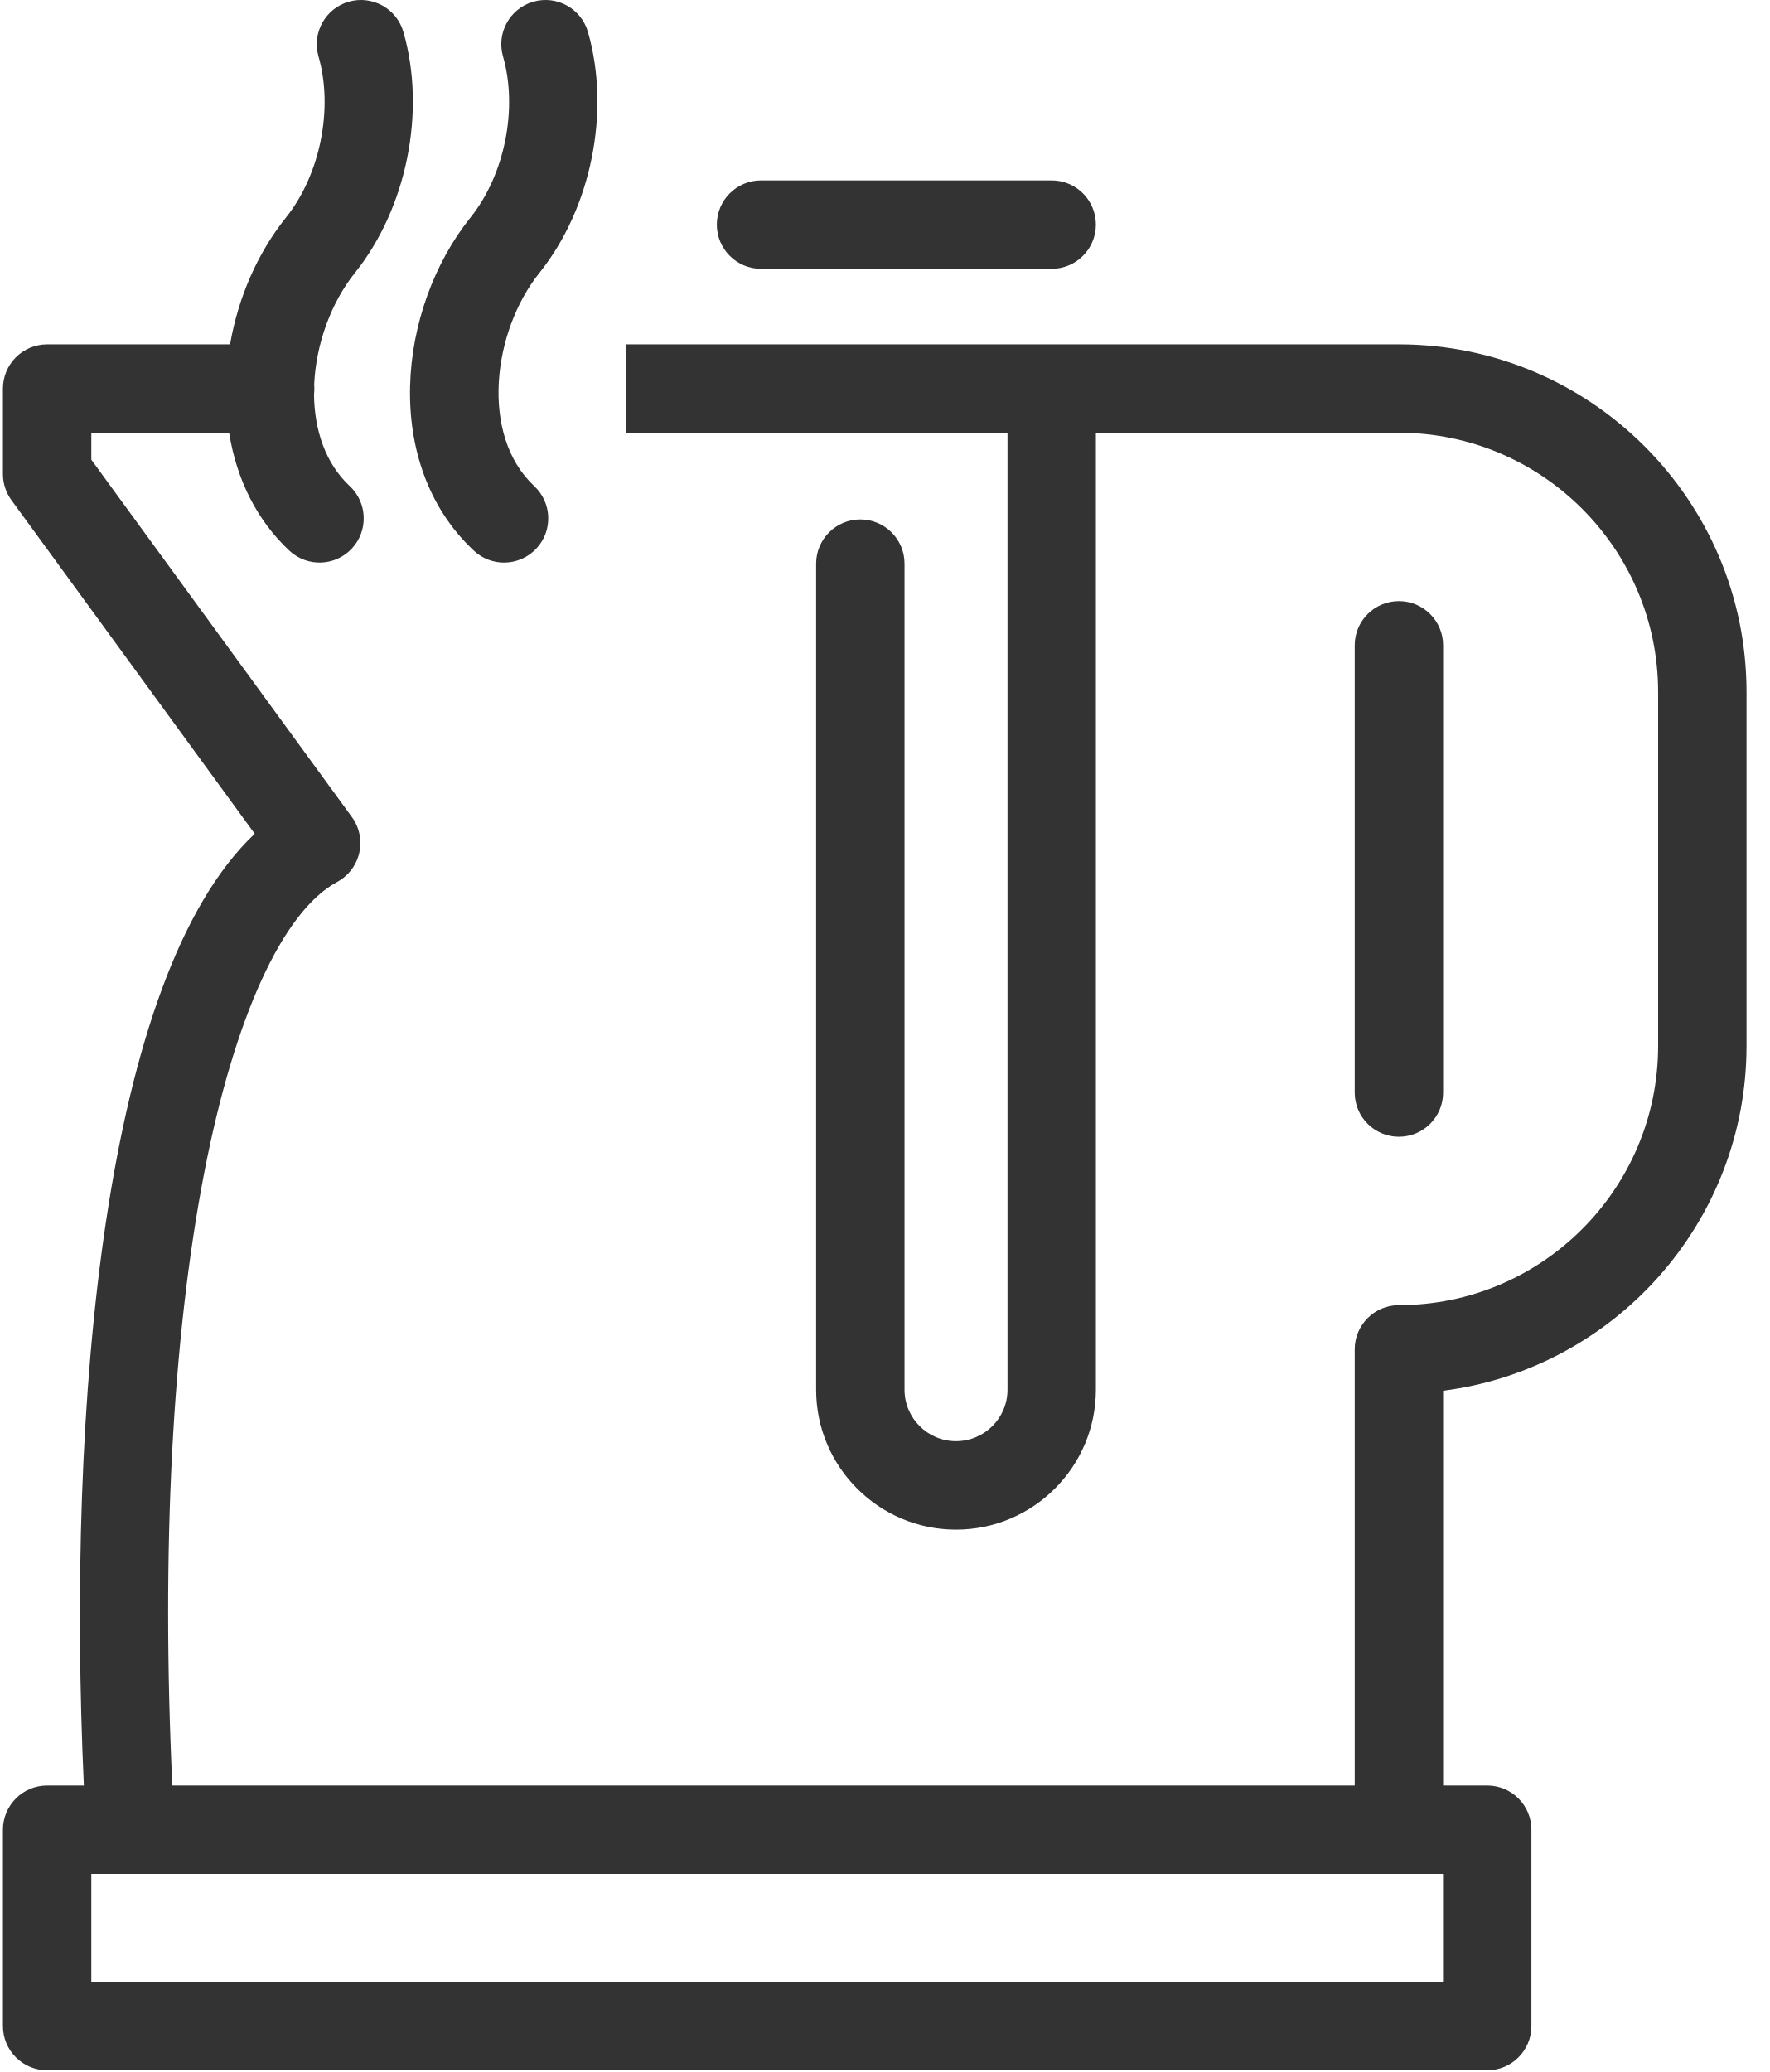
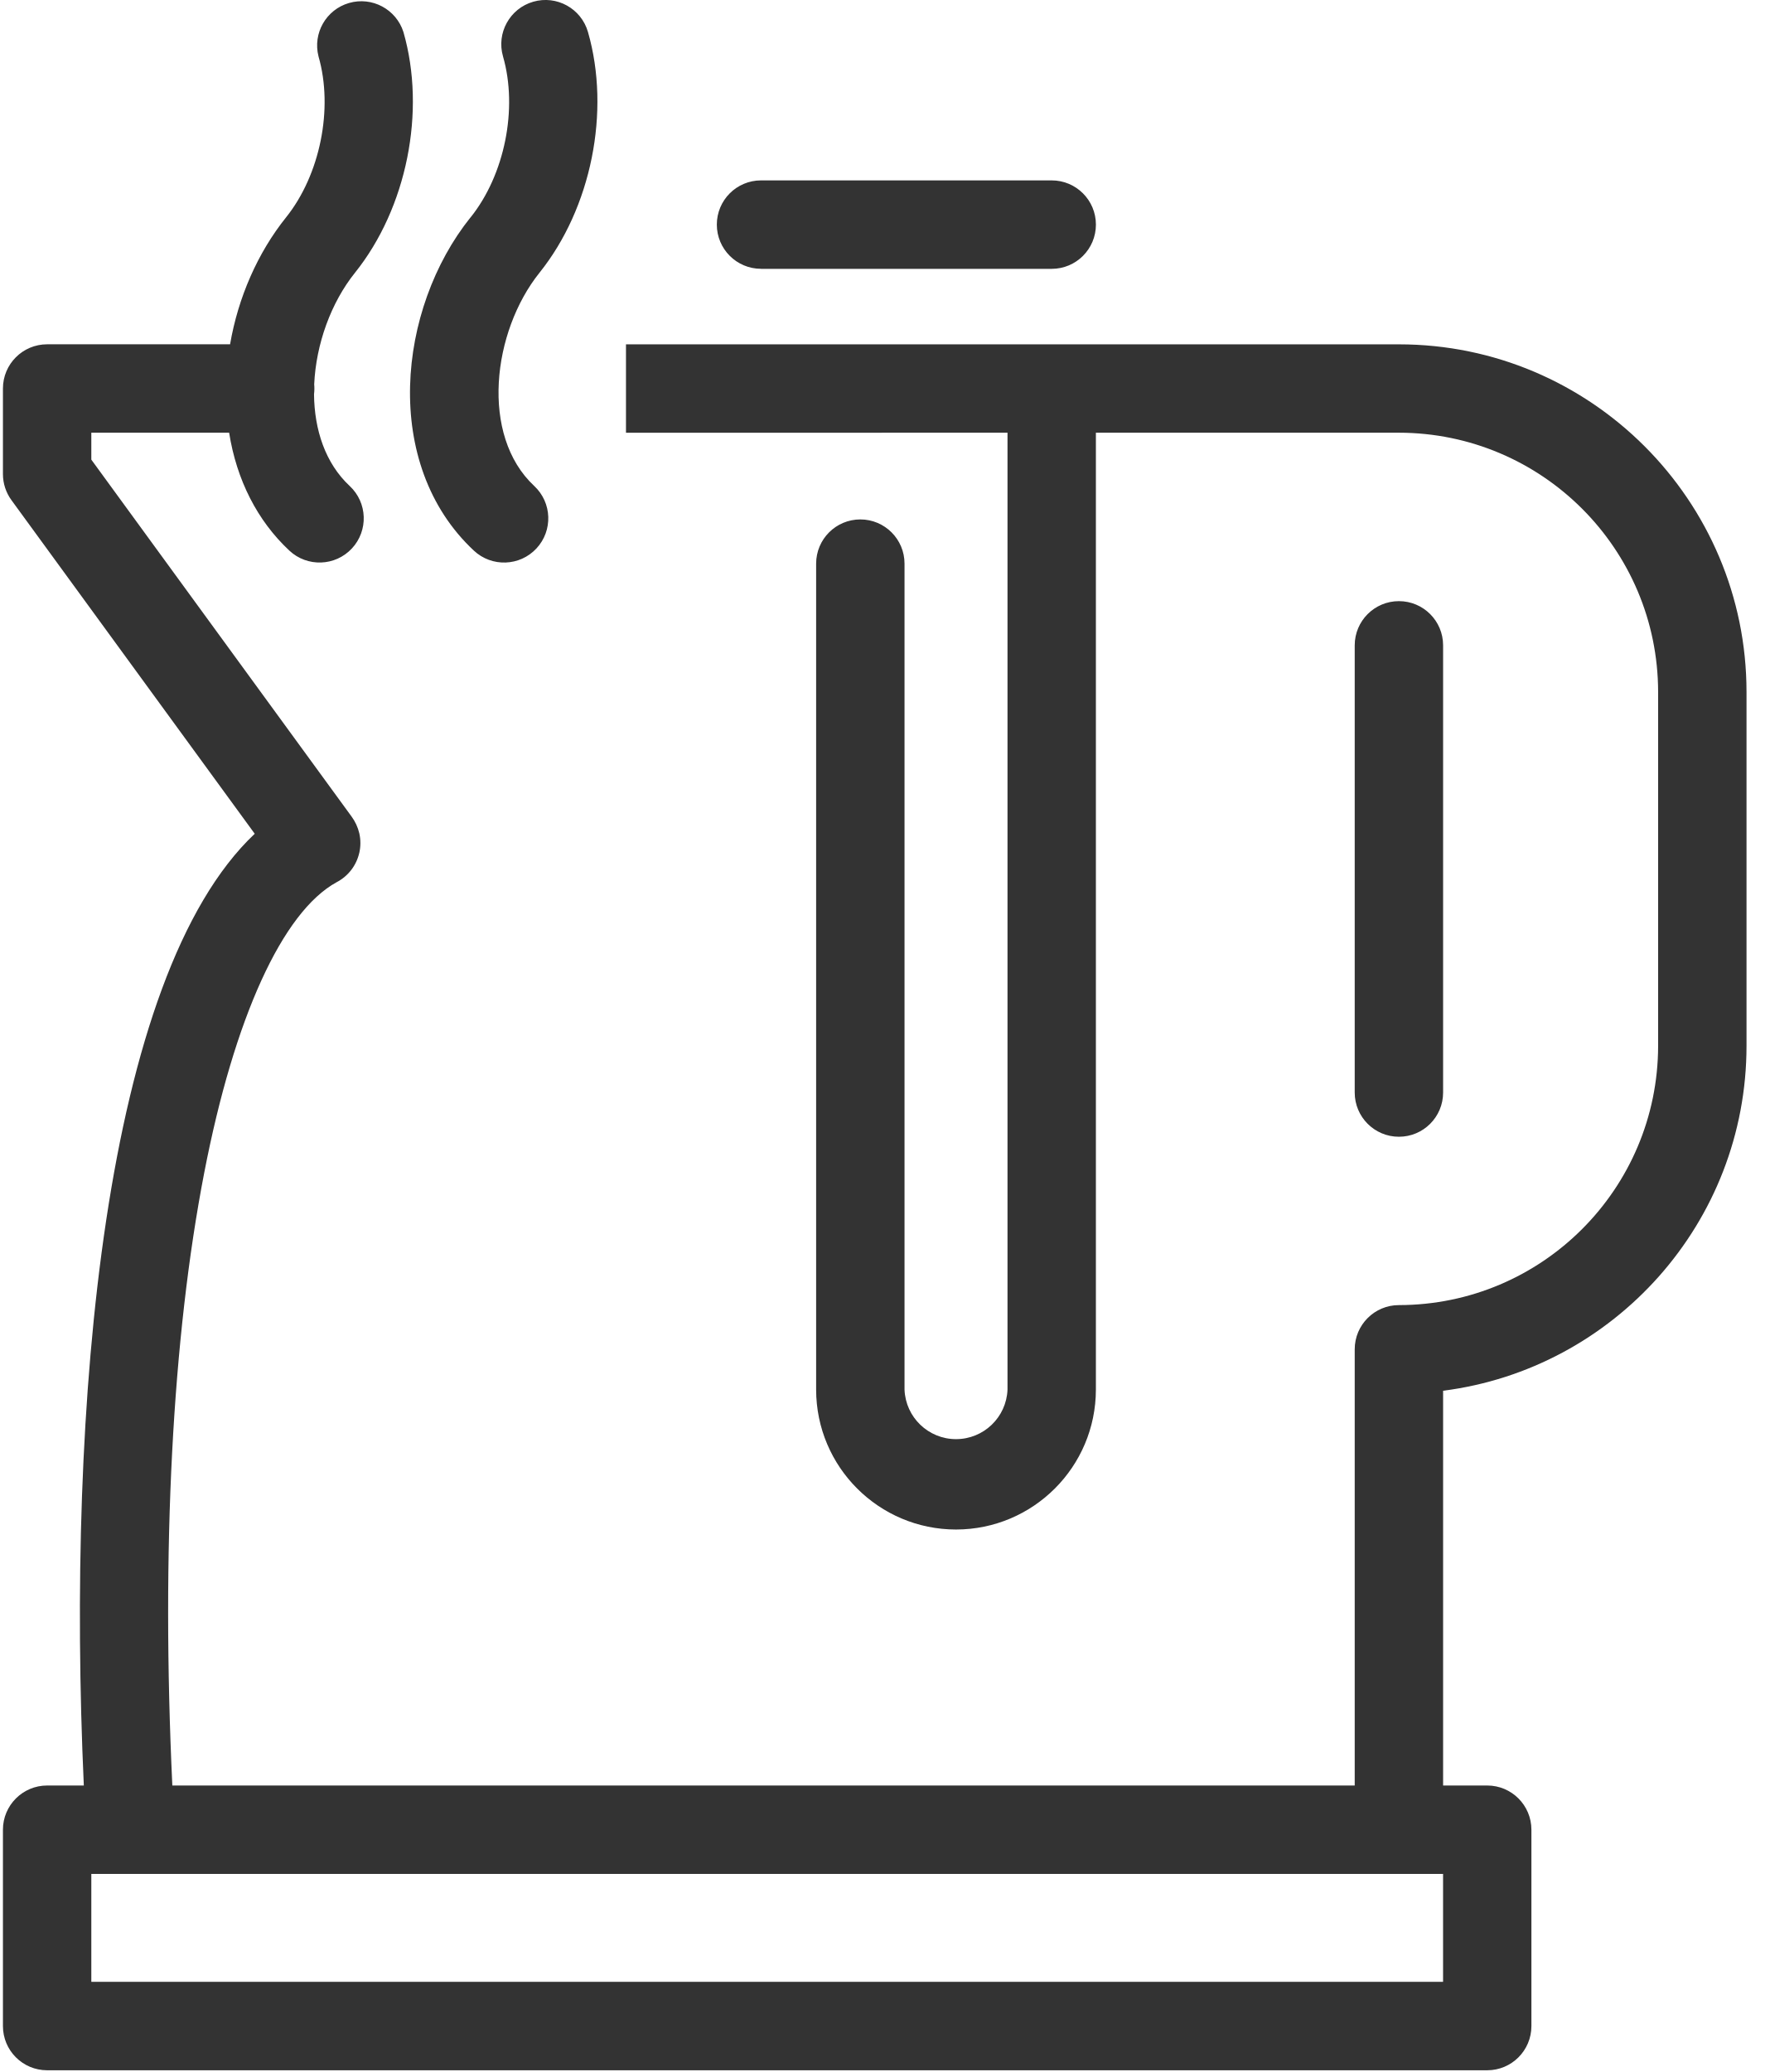
- <svg xmlns="http://www.w3.org/2000/svg" width="41px" height="48px" viewBox="0 0 41 48" version="1.1">
-   <defs />
-   <g id="Events" stroke="none" stroke-width="1" fill="none" fill-rule="evenodd">
-     <g id="Assets" transform="translate(-350, -325)">
-       <g id="Icons-/-Teapot" transform="translate(344, 323)">
-         <g id="Icon" fill="#D8D8D8" fill-opacity="0">
-           <circle id="Oval" cx="26" cy="26" r="26" />
-         </g>
-         <g id="hot-kettle" transform="translate(6, 2)" fill="#333333" fill-rule="nonzero">
-           <path d="M10.902,5.038 C11.694,4.051 12.003,2.516 11.655,1.308 C11.499,0.764 11.812,0.197 12.356,0.04 C12.899,-0.116 13.467,0.197 13.623,0.741 C14.153,2.579 13.701,4.82 12.5,6.319 C11.406,7.685 11.121,10.087 12.378,11.26 C12.791,11.646 12.814,12.294 12.428,12.707 C12.226,12.923 11.953,13.033 11.679,13.033 C11.429,13.033 11.178,12.942 10.981,12.758 C8.836,10.757 9.208,7.151 10.902,5.038 Z M17.633,6.227 L24.368,6.227 C24.933,6.227 25.392,5.769 25.392,5.203 C25.392,4.638 24.933,4.179 24.368,4.179 L17.633,4.179 C17.068,4.179 16.609,4.638 16.609,5.203 C16.609,5.769 17.068,6.227 17.633,6.227 Z M40.467,16.031 L40.467,24.228 C40.467,28.323 37.396,31.713 33.437,32.218 L33.437,41.363 L34.459,41.363 C35.025,41.363 35.483,41.822 35.483,42.387 L35.483,46.936 C35.483,47.501 35.025,47.96 34.459,47.96 L1.092,47.96 C0.527,47.96 0.068,47.501 0.068,46.936 L0.068,42.387 C0.068,41.822 0.527,41.363 1.092,41.363 L1.943,41.363 C1.54,32.532 2.409,22.61 5.902,19.315 L0.265,11.586 C0.137,11.411 0.068,11.2 0.068,10.983 L0.068,9.001 C0.068,8.729 0.176,8.469 0.368,8.277 C0.56,8.085 0.82,7.977 1.092,7.977 L5.331,7.977 C5.517,6.895 5.969,5.859 6.627,5.038 C7.418,4.051 7.728,2.516 7.38,1.308 C7.223,0.765 7.537,0.197 8.08,0.04 C8.623,-0.116 9.191,0.197 9.347,0.741 C9.877,2.578 9.426,4.82 8.225,6.319 C7.669,7.012 7.322,7.973 7.28,8.904 C7.283,8.936 7.284,8.968 7.284,9.001 C7.284,9.046 7.281,9.091 7.276,9.135 C7.284,9.955 7.537,10.732 8.103,11.26 C8.516,11.646 8.538,12.294 8.153,12.707 C7.767,13.121 7.119,13.143 6.705,12.757 C5.961,12.063 5.482,11.116 5.309,10.025 L2.116,10.025 L2.116,10.649 L8.143,18.913 C8.16,18.935 8.176,18.958 8.191,18.982 C8.256,19.085 8.301,19.195 8.326,19.309 C8.359,19.457 8.358,19.61 8.325,19.754 C8.325,19.754 8.325,19.754 8.325,19.754 C8.325,19.755 8.325,19.755 8.325,19.756 C8.291,19.903 8.226,20.042 8.13,20.164 C8.06,20.254 7.973,20.333 7.871,20.397 C7.848,20.411 7.824,20.425 7.8,20.438 C6.545,21.125 5.428,23.575 4.733,27.164 C3.991,30.994 3.736,35.897 3.993,41.363 L31.389,41.363 L31.389,31.259 C31.389,30.693 31.848,30.235 32.413,30.235 C35.725,30.235 38.419,27.54 38.419,24.229 L38.419,16.031 C38.419,12.719 35.725,10.025 32.413,10.025 L25.392,10.025 L25.392,32.194 C25.392,33.981 23.938,35.435 22.151,35.435 C20.363,35.435 18.91,33.981 18.91,32.194 L18.91,13.057 C18.91,12.492 19.368,12.033 19.934,12.033 C20.499,12.033 20.958,12.492 20.958,13.057 L20.958,32.194 C20.958,32.851 21.493,33.386 22.15,33.386 C22.809,33.386 23.344,32.851 23.344,32.194 L23.344,10.025 L14.503,10.025 L14.503,7.977 L32.413,7.977 C36.854,7.977 40.467,11.59 40.467,16.031 Z M33.435,43.411 L2.116,43.411 L2.116,45.911 L33.435,45.911 L33.435,43.411 Z M32.413,26.334 C32.979,26.334 33.437,25.876 33.437,25.31 L33.437,14.949 C33.437,14.384 32.979,13.925 32.413,13.925 C31.848,13.925 31.389,14.384 31.389,14.949 L31.389,25.31 C31.389,25.876 31.848,26.334 32.413,26.334 Z" id="Shape" />
-         </g>
-       </g>
-     </g>
+ <svg xmlns="http://www.w3.org/2000/svg" width="41" height="48" viewBox="0 0 41 48">
+   <g fill="none" fill-rule="evenodd">
+     <circle cx="26" cy="26" r="26" fill="none" fill-opacity="0" transform="translate(-6 -2)" />
+     <path d="M10.902 5.038c.792-.987 1.101-2.522.753-3.73A1.024 1.024 0 0113.623.74c.53 1.838.078 4.08-1.123 5.578-1.094 1.366-1.379 3.768-.122 4.94a1.024 1.024 0 01-1.397 1.499c-2.145-2.001-1.773-5.607-.08-7.72zm6.731 1.19h6.735a1.024 1.024 0 000-2.049h-6.735a1.024 1.024 0 000 2.048zm22.834 9.803v8.197c0 4.095-3.07 7.485-7.03 7.99v9.145h1.022c.566 0 1.024.459 1.024 1.024v4.549c0 .565-.458 1.024-1.024 1.024H1.092a1.024 1.024 0 01-1.024-1.024v-4.549c0-.565.459-1.024 1.024-1.024h.85c-.402-8.83.467-18.753 3.96-22.048L.265 11.586a1.024 1.024 0 01-.197-.603V9a1.024 1.024 0 011.024-1.024h4.239c.186-1.082.638-2.118 1.296-2.939.791-.987 1.101-2.522.753-3.73A1.024 1.024 0 019.347.74c.53 1.837.079 4.08-1.122 5.578-.556.693-.903 1.654-.945 2.585a1.052 1.052 0 01-.004.231c.008.82.26 1.597.827 2.125a1.024 1.024 0 01-1.398 1.497c-.744-.694-1.223-1.64-1.396-2.732H2.116v.624l6.027 8.264a1.068 1.068 0 01.183.396c.033.148.032.3 0 .445h-.001v.002a1.022 1.022 0 01-.525.682c-1.255.687-2.372 3.137-3.067 6.726-.742 3.83-.997 8.733-.74 14.2h27.396V31.258c0-.566.459-1.024 1.024-1.024a6.013 6.013 0 006.006-6.006V16.03a6.013 6.013 0 00-6.006-6.006h-7.021v22.169a3.245 3.245 0 01-3.241 3.24 3.244 3.244 0 01-3.241-3.24V13.057a1.024 1.024 0 012.048 0v19.137a1.194 1.194 0 002.386 0v-22.17l-8.84.001V7.977h17.91c4.44 0 8.053 3.613 8.053 8.054zm-7.032 27.38H2.116v2.5h31.32v-2.5zm-1.022-17.077c.566 0 1.024-.458 1.024-1.024V14.95a1.024 1.024 0 00-2.048 0v10.36c0 .566.459 1.024 1.024 1.024z" fill="#333" fill-rule="nonzero" />
  </g>
</svg>
